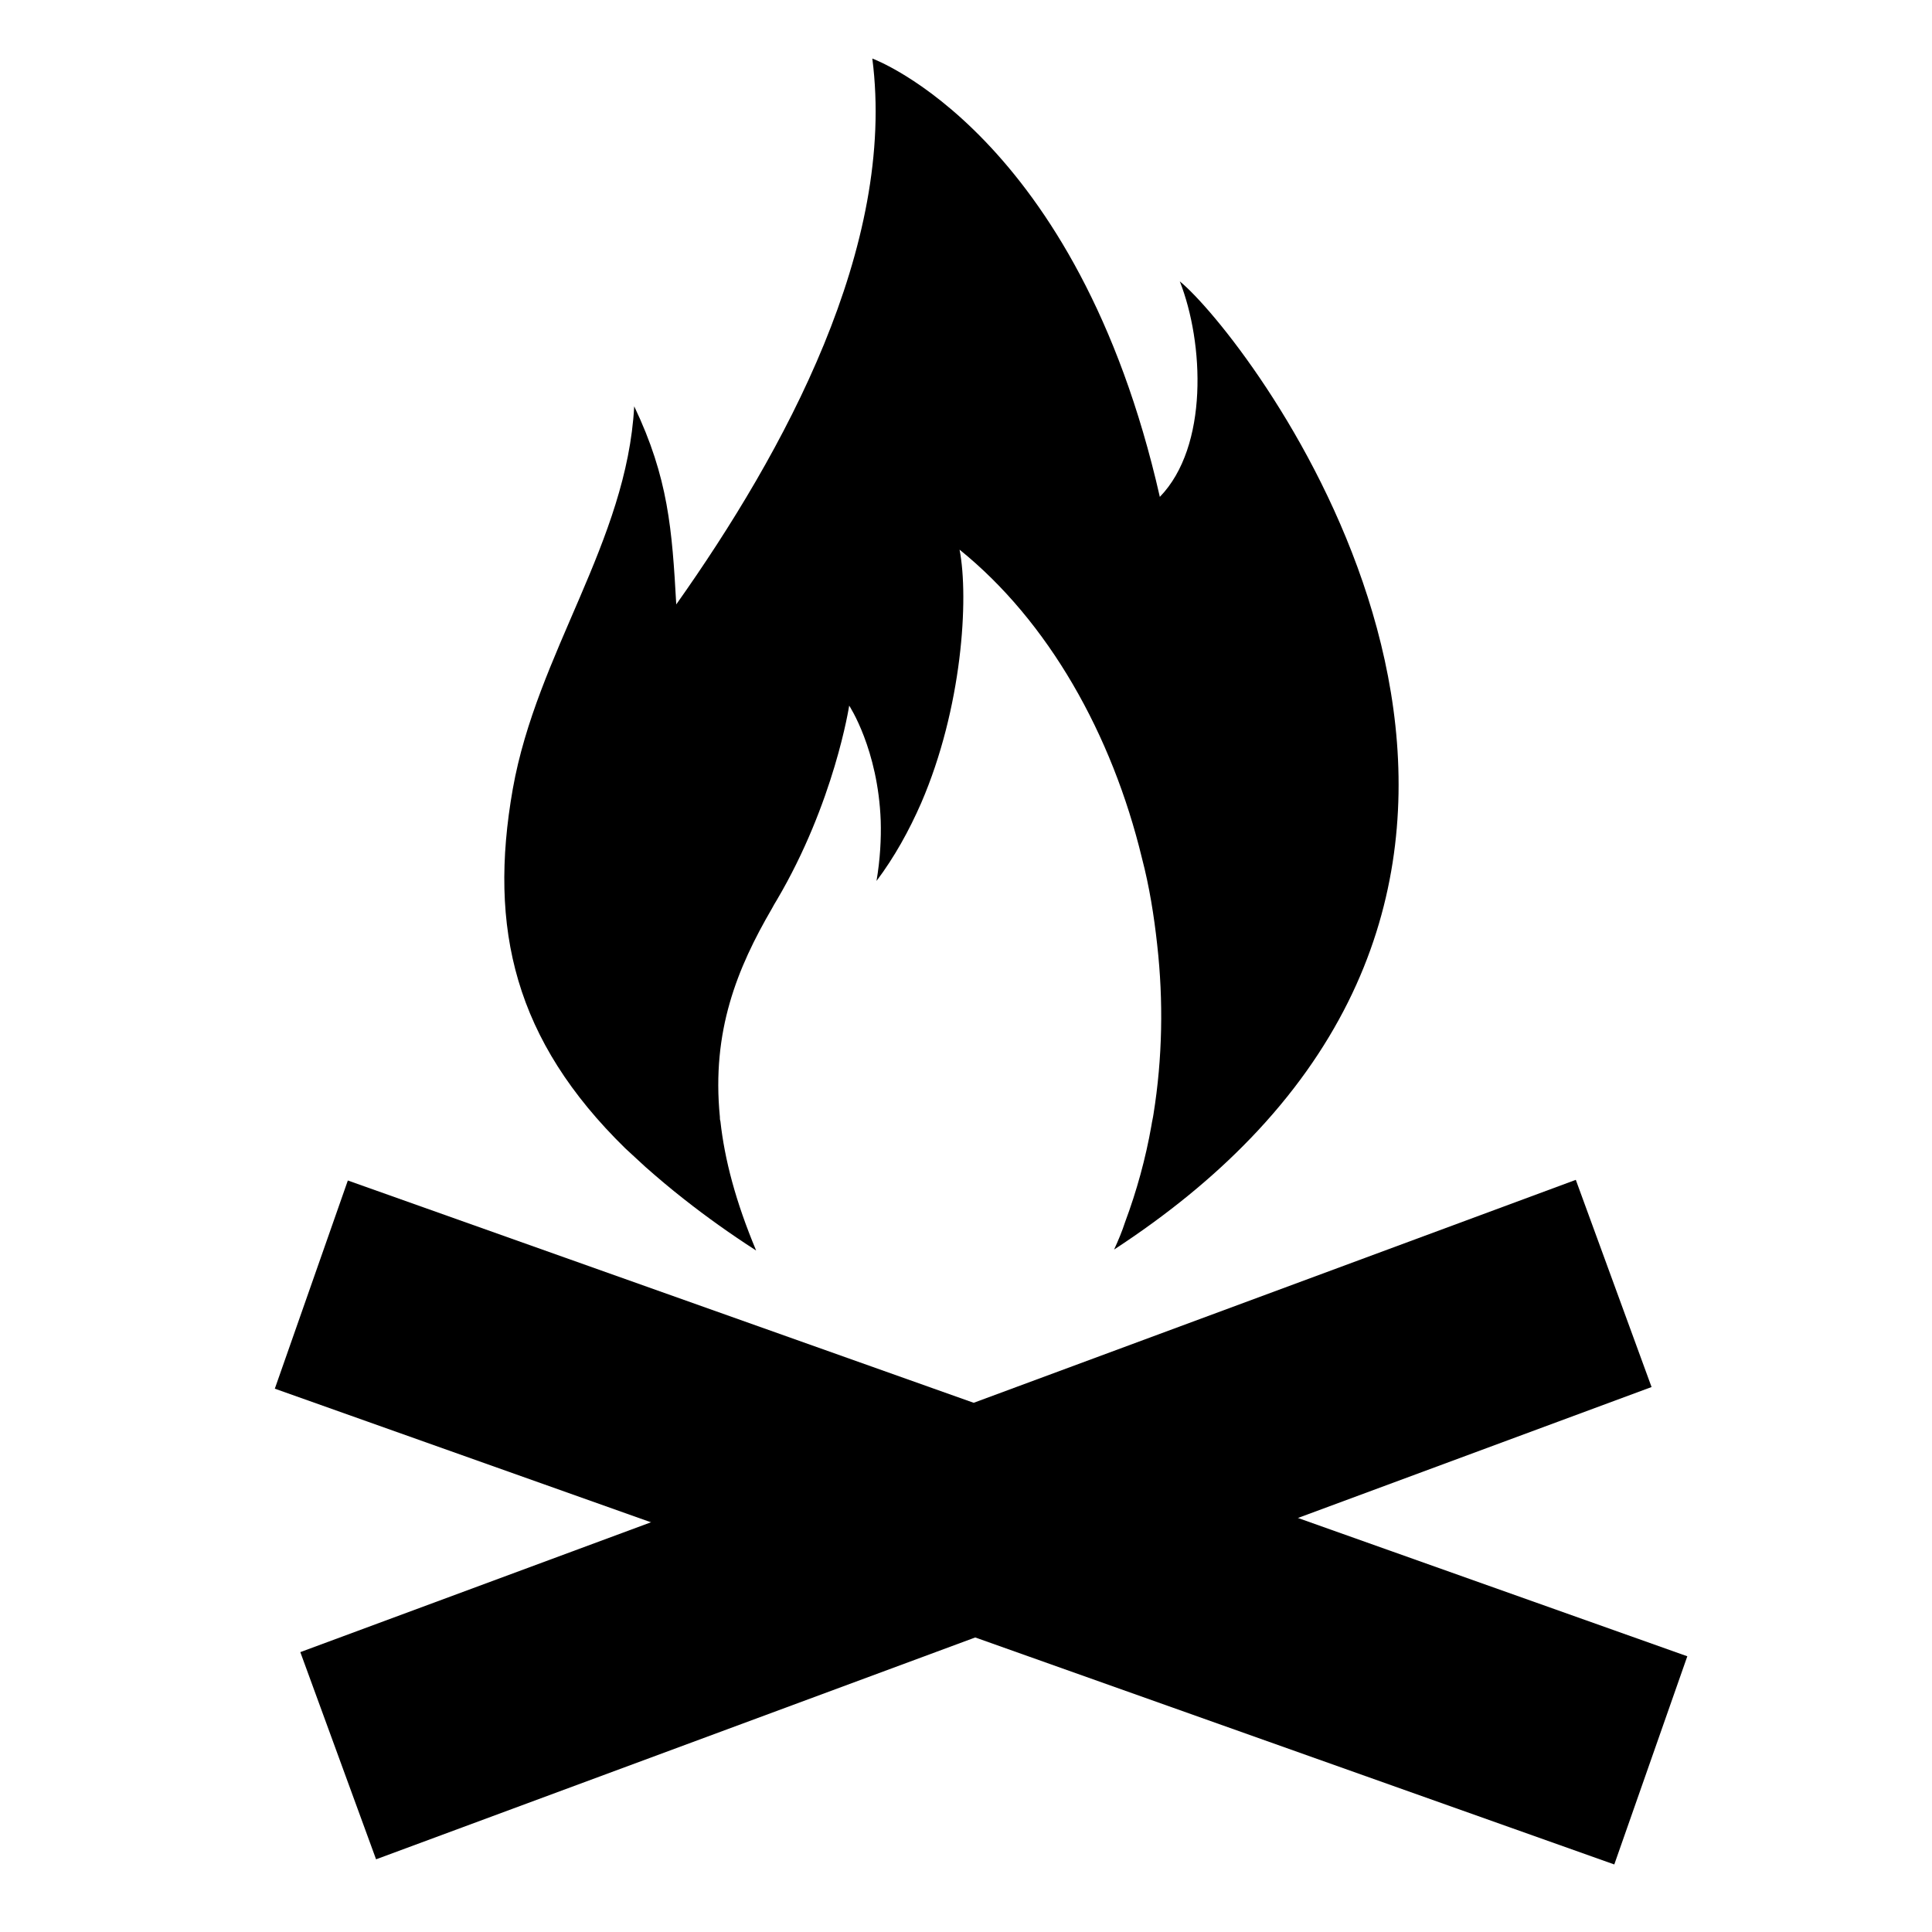
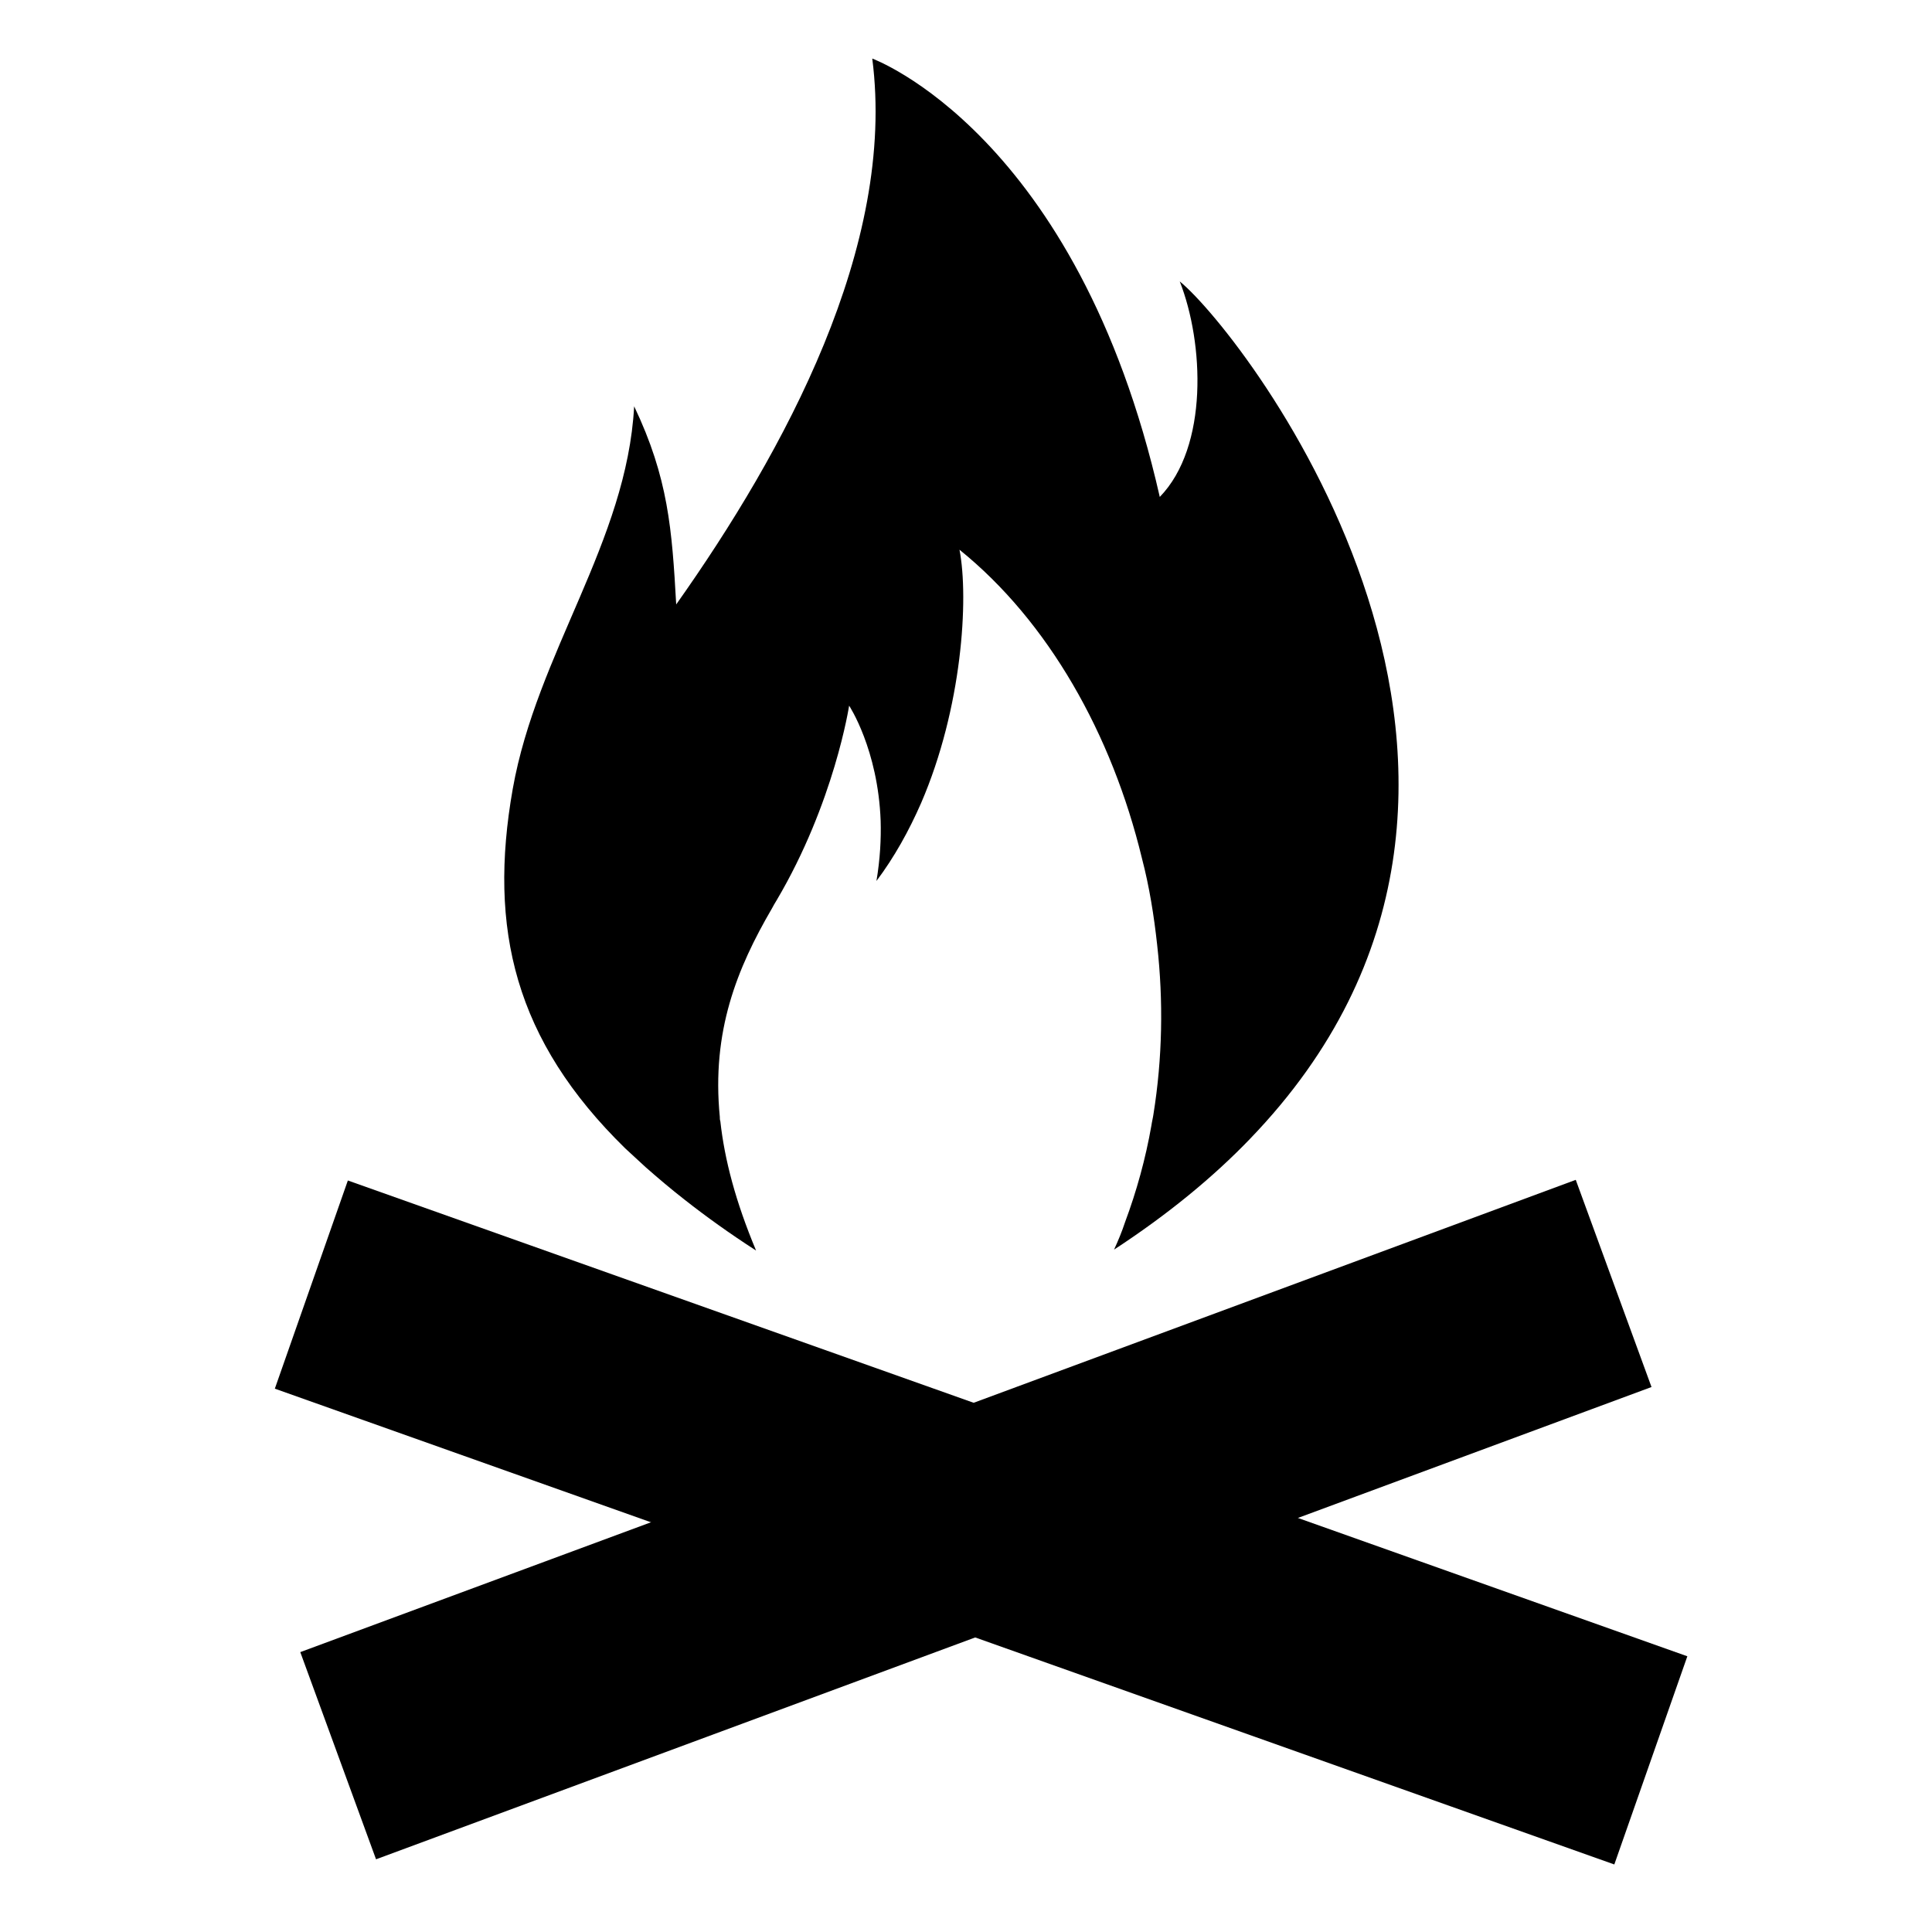
- <svg xmlns="http://www.w3.org/2000/svg" enable-background="new 0 0 512 512" id="Layer_1" version="1.1" viewBox="0 0 512 512" xml:space="preserve">
-   <defs id="defs25" />
-   <g id="g3">
-     <g id="g4176" transform="matrix(2.083798,0,0,2.096962,-303.9295,-324.3326)">
-       <path id="path4159" d="m 185.448,317.012 170.349,60.128" style="fill:none;fill-rule:evenodd;stroke:#000000;stroke-width:27.9;stroke-linecap:butt;stroke-linejoin:miter;stroke-miterlimit:4;stroke-dasharray:none;stroke-opacity:1" />
-       <path style="fill:#000000" id="path9" d="m 304.855,298.565 c -4.679,4.836 -10.428,9.549 -17.313,14.018 0.535,-1.163 1.003,-2.265 1.404,-3.489 1.471,-3.918 2.607,-8.019 3.342,-12.181 0.067,-0.49 0.201,-0.979 0.267,-1.469 1.136,-7.039 1.27,-14.262 0.468,-21.363 -0.401,-3.673 -1.003,-7.407 -1.939,-10.957 -3.81,-15.67 -11.899,-29.933 -23.196,-38.992 1.203,6.182 0.334,20.016 -4.88,32.014 -1.537,3.489 -3.409,6.856 -5.682,9.855 0.468,-2.755 0.602,-5.325 0.535,-7.59 -0.334,-9.059 -4.011,-14.568 -4.011,-14.568 0,0 -1.872,12.242 -9.225,24.607 -0.201,0.306 -0.401,0.673 -0.602,1.041 -4.412,7.529 -7.687,15.487 -6.618,26.321 0,0.184 0,0.367 0.067,0.551 0.535,4.836 1.939,10.161 4.546,16.344 -3.342,-2.142 -6.35,-4.285 -9.091,-6.427 -1.738,-1.347 -3.409,-2.755 -4.947,-4.101 -0.869,-0.796 -1.738,-1.592 -2.607,-2.387 -14.038,-13.65 -17.447,-27.729 -14.305,-45.419 3.075,-17.201 14.506,-31.218 15.442,-48.357 4.345,9.059 4.813,15.548 5.348,25.036 13.771,-19.343 28.009,-45.297 24.934,-68.986 0,0 26.07,9.427 36.565,55.397 6.217,-6.366 5.615,-19.465 2.54,-27.239 8.356,6.795 52.408,63.538 8.958,108.345 z" />
-       <path id="path4159-0" d="M 188.864,376.552 351.077,316.867" style="fill:none;fill-rule:evenodd;stroke:#000000;stroke-width:27.9;stroke-linecap:butt;stroke-linejoin:miter;stroke-miterlimit:4;stroke-dasharray:none;stroke-opacity:1" />
-     </g>
+ <svg xmlns="http://www.w3.org/2000/svg" enable-background="new 0 0 512 512" viewBox="0 0 512 512">
+   <g transform="matrix(2.0838 0 0 2.09696-303.93-324.33)">
+     <path d="m185.45 317.01l170.35 60.13" fill="none" fill-rule="evenodd" stroke="#000" stroke-width="27.9" />
+     <path d="m304.85 298.57c-4.679 4.836-10.428 9.549-17.313 14.02.535-1.163 1-2.265 1.404-3.489 1.471-3.918 2.607-8.02 3.342-12.181.067-.49.201-.979.267-1.469 1.136-7.04 1.27-14.262.468-21.363-.401-3.673-1-7.407-1.939-10.957-3.81-15.67-11.899-29.933-23.2-38.992 1.203 6.182.334 20.02-4.88 32.01-1.537 3.489-3.409 6.856-5.682 9.855.468-2.755.602-5.325.535-7.59-.334-9.06-4.01-14.568-4.01-14.568 0 0-1.872 12.242-9.225 24.607-.201.306-.401.673-.602 1.041-4.412 7.529-7.687 15.487-6.618 26.321 0 .184 0 .367.067.551.535 4.836 1.939 10.161 4.546 16.344-3.342-2.142-6.35-4.285-9.09-6.427-1.738-1.347-3.409-2.755-4.947-4.101-.869-.796-1.738-1.592-2.607-2.387-14.04-13.65-17.447-27.729-14.305-45.42 3.075-17.201 14.506-31.22 15.442-48.36 4.345 9.06 4.813 15.548 5.348 25.04 13.771-19.343 28.01-45.3 24.934-68.986 0 0 26.07 9.427 36.565 55.4 6.217-6.366 5.615-19.465 2.54-27.24 8.356 6.795 52.41 63.54 8.958 108.34" />
+     <path d="m188.86 376.55l162.21-59.685" fill="none" fill-rule="evenodd" stroke="#000" stroke-width="27.9" />
  </g>
</svg>
